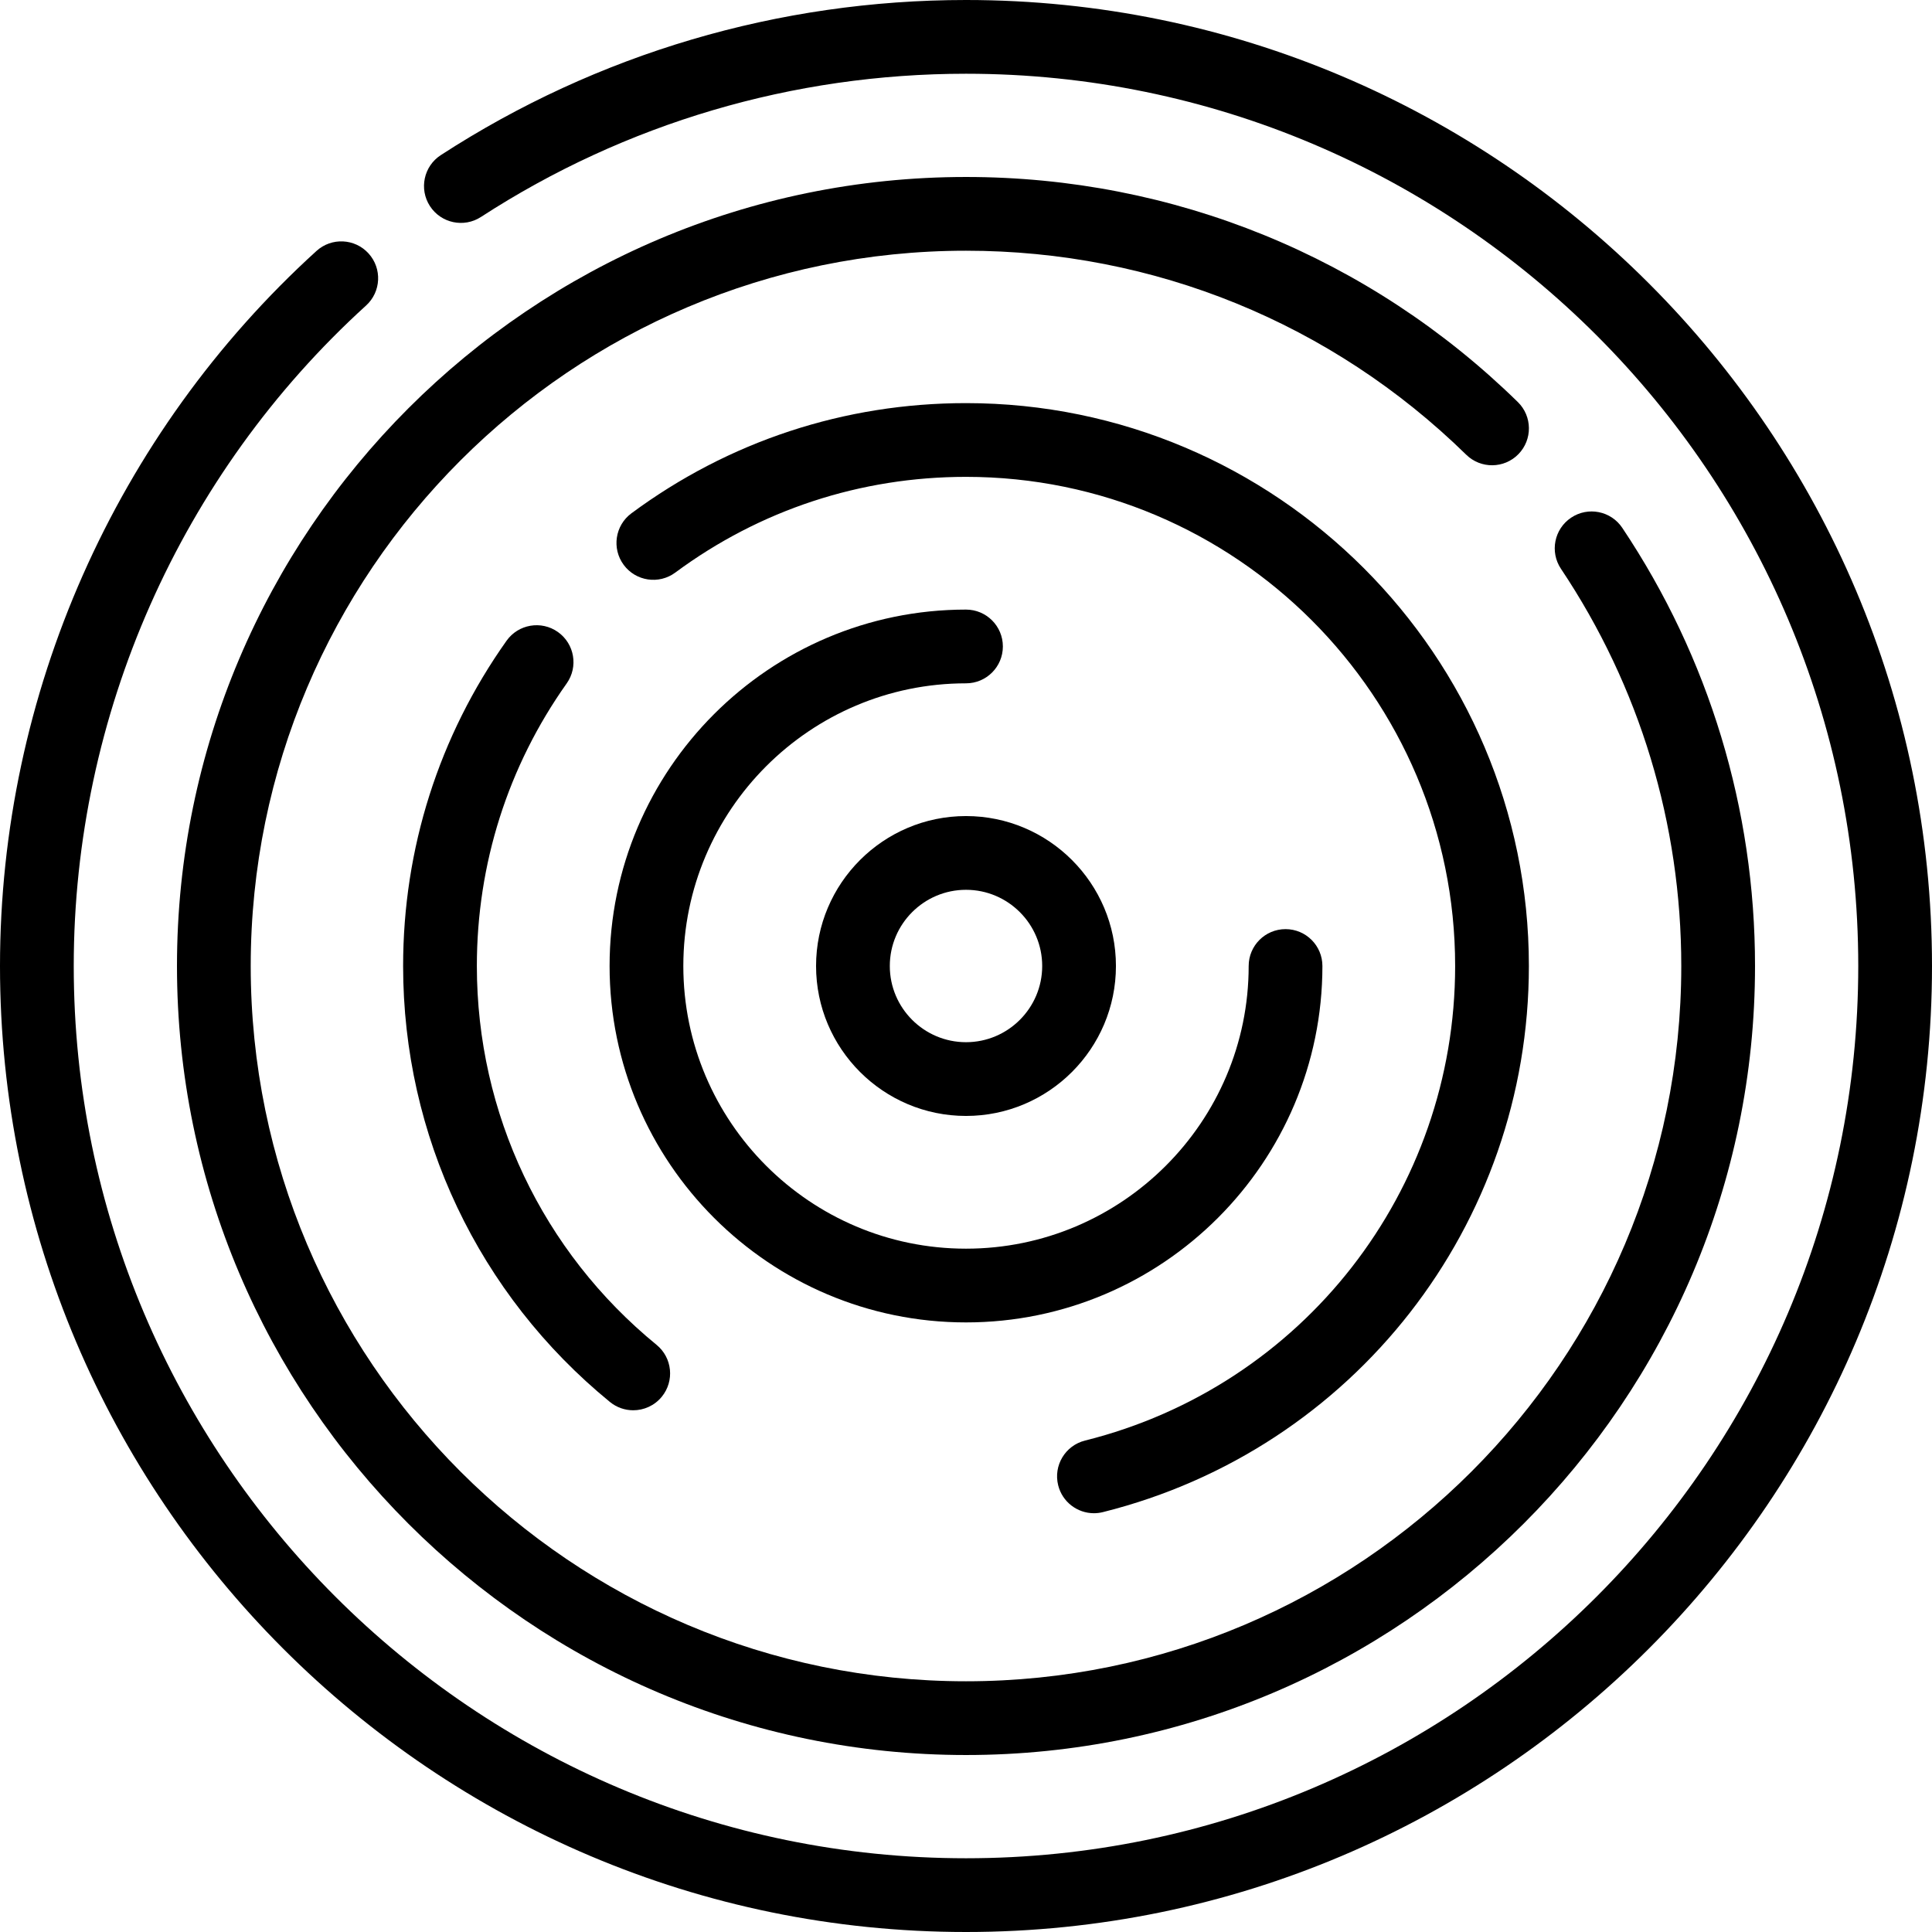
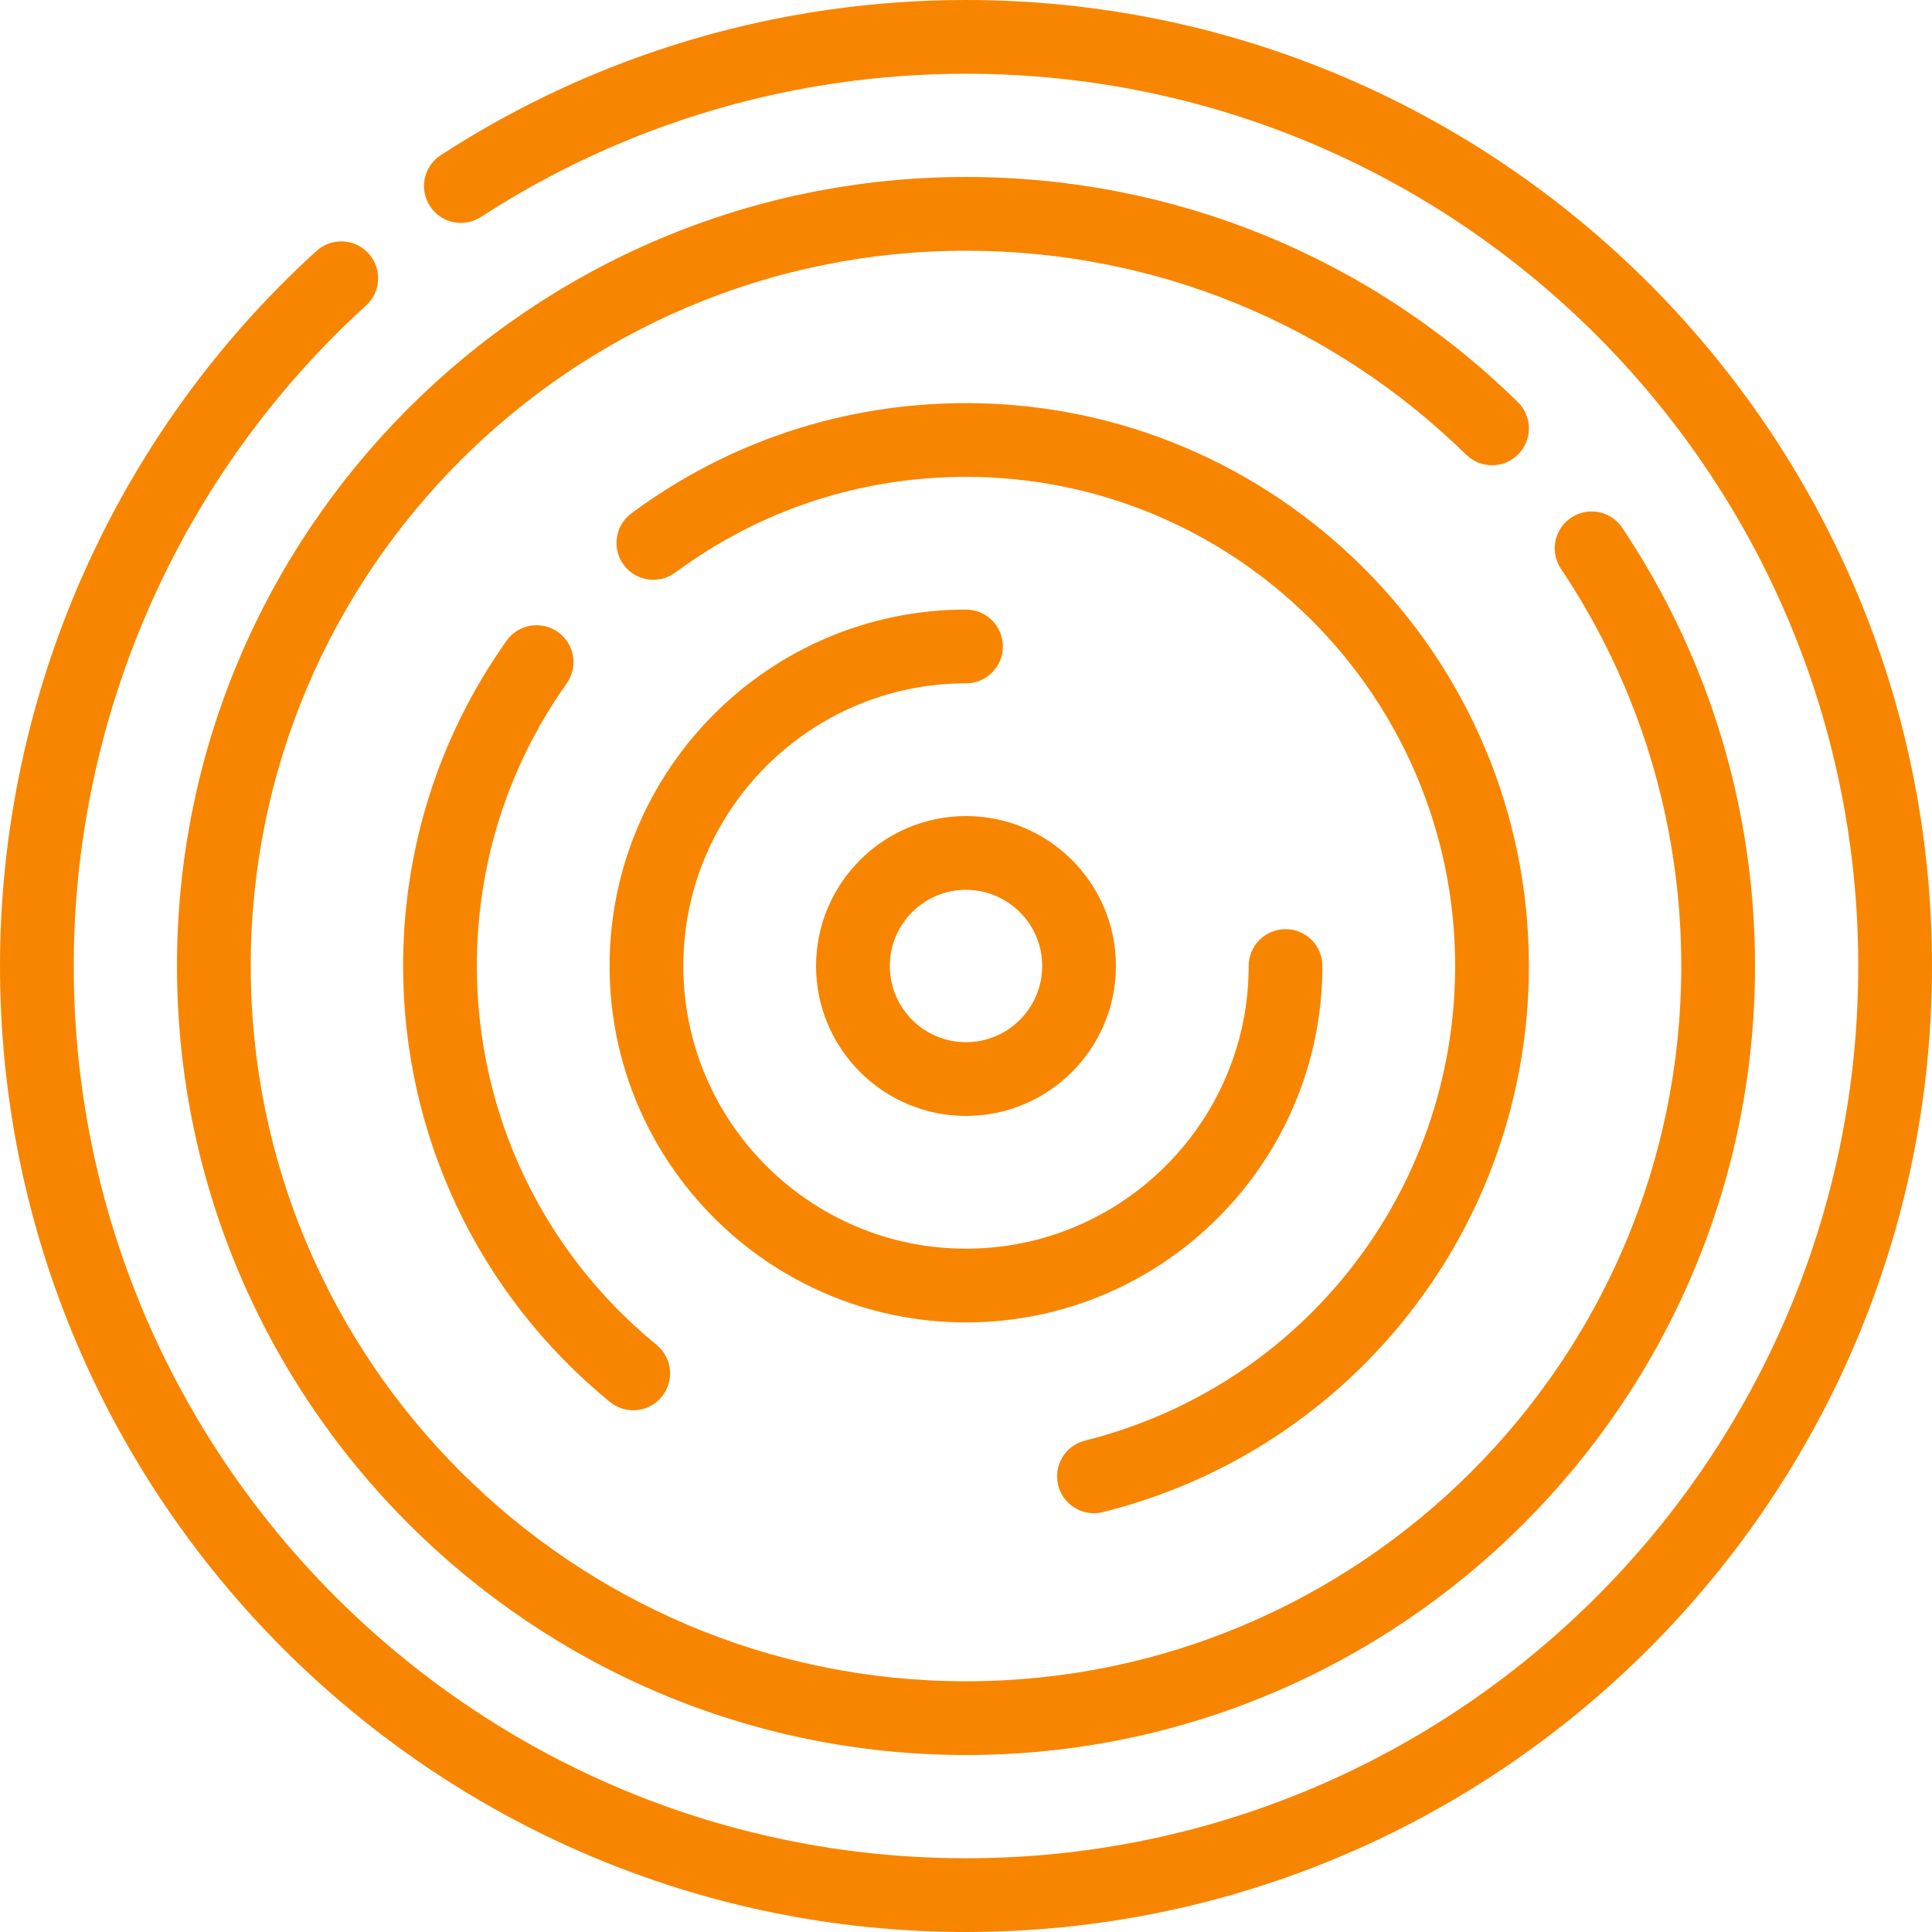
- <svg xmlns="http://www.w3.org/2000/svg" version="1.1" id="Layer_1" x="0px" y="0px" viewBox="0 0 512 512" style="enable-background:new 0 0 512 512;" xml:space="preserve">
+ <svg xmlns="http://www.w3.org/2000/svg" version="1.1" id="Layer_1" x="0px" y="0px" viewBox="0 0 512 512" style="enable-background:new 0 0 512 512;fill:#f88500" xml:space="preserve">
  <g>
    <g>
      <path d="M256,0c-49.616,0-97.742,14.215-139.182,41.107c-4.527,2.938-5.814,8.988-2.877,13.515    c2.938,4.527,8.988,5.813,13.515,2.877C165.72,32.668,210.169,19.542,256,19.542c130.383,0,236.458,106.075,236.458,236.458    S386.383,492.458,256,492.458S19.542,386.383,19.542,256c0-66.487,28.237-130.284,77.47-175.031    c3.993-3.63,4.287-9.809,0.658-13.803c-3.63-3.994-9.809-4.289-13.803-0.658C30.569,114.951,0,184.018,0,256    c0,141.16,114.84,256,256,256s256-114.84,256-256S397.16,0,256,0z" />
    </g>
  </g>
  <g>
    <g>
      <path d="M429.915,139.879c-2.999-4.484-9.069-5.691-13.553-2.688c-4.486,2.999-5.689,9.069-2.688,13.553    c20.858,31.18,31.883,67.576,31.883,105.256c0,104.522-85.035,189.557-189.557,189.557S66.443,360.522,66.443,256    S151.478,66.443,256,66.443c49.861,0,96.943,19.202,132.572,54.069c3.858,3.776,10.045,3.708,13.817-0.149    c3.776-3.856,3.708-10.043-0.149-13.817C362.936,68.083,311.002,46.901,256,46.901C140.702,46.901,46.901,140.702,46.901,256    S140.702,465.099,256,465.099S465.099,371.298,465.099,256C465.099,214.439,452.932,174.283,429.915,139.879z" />
    </g>
  </g>
  <g>
    <g>
      <path d="M256,106.83c-32.2,0-62.861,10.098-88.67,29.204c-4.338,3.211-5.25,9.329-2.04,13.666    c3.213,4.341,9.331,5.252,13.666,2.04c22.42-16.596,49.061-25.368,77.044-25.368c71.477,0,129.628,58.152,129.628,129.628    c0,59.617-40.336,111.335-98.09,125.766c-5.236,1.309-8.419,6.613-7.111,11.849c1.11,4.441,5.095,7.405,9.473,7.405    c0.784,0,1.582-0.095,2.378-0.293C358.747,384.115,405.17,324.602,405.17,256C405.17,173.746,338.253,106.83,256,106.83z" />
    </g>
  </g>
  <g>
    <g>
      <path d="M174,356.402C143.731,331.65,126.372,295.055,126.372,256c0-27.027,8.231-52.922,23.805-74.885    c3.122-4.402,2.083-10.501-2.319-13.622c-4.401-3.123-10.501-2.083-13.622,2.319C116.306,195.097,106.83,224.901,106.83,256    c0,44.941,19.973,87.05,54.8,115.53c1.815,1.484,4.005,2.207,6.18,2.207c2.83,0,5.637-1.223,7.569-3.585    C178.795,365.973,178.177,359.817,174,356.402z" />
    </g>
  </g>
  <g>
    <g>
      <path d="M340.682,246.229c-5.398,0-9.771,4.373-9.771,9.771c0,41.307-33.604,74.911-74.911,74.911S181.089,297.307,181.089,256    s33.604-74.911,74.911-74.911c5.398,0,9.771-4.373,9.771-9.771c0-5.397-4.373-9.771-9.771-9.771    c-52.082,0-94.453,42.371-94.453,94.453s42.371,94.453,94.453,94.453s94.453-42.371,94.453-94.453    C350.453,250.602,346.079,246.229,340.682,246.229z" />
    </g>
  </g>
  <g>
    <g>
      <path d="M256,216.265c-21.909,0-39.735,17.826-39.735,39.735s17.826,39.735,39.735,39.735s39.735-17.826,39.735-39.735    S277.909,216.265,256,216.265z M256,276.193c-11.135,0-20.193-9.058-20.193-20.193s9.058-20.193,20.193-20.193    s20.193,9.058,20.193,20.193S267.135,276.193,256,276.193z" />
    </g>
  </g>
  <g>
</g>
  <g>
</g>
  <g>
</g>
  <g>
</g>
  <g>
</g>
  <g>
</g>
  <g>
</g>
  <g>
</g>
  <g>
</g>
  <g>
</g>
  <g>
</g>
  <g>
</g>
  <g>
</g>
  <g>
</g>
  <g>
</g>
</svg>
